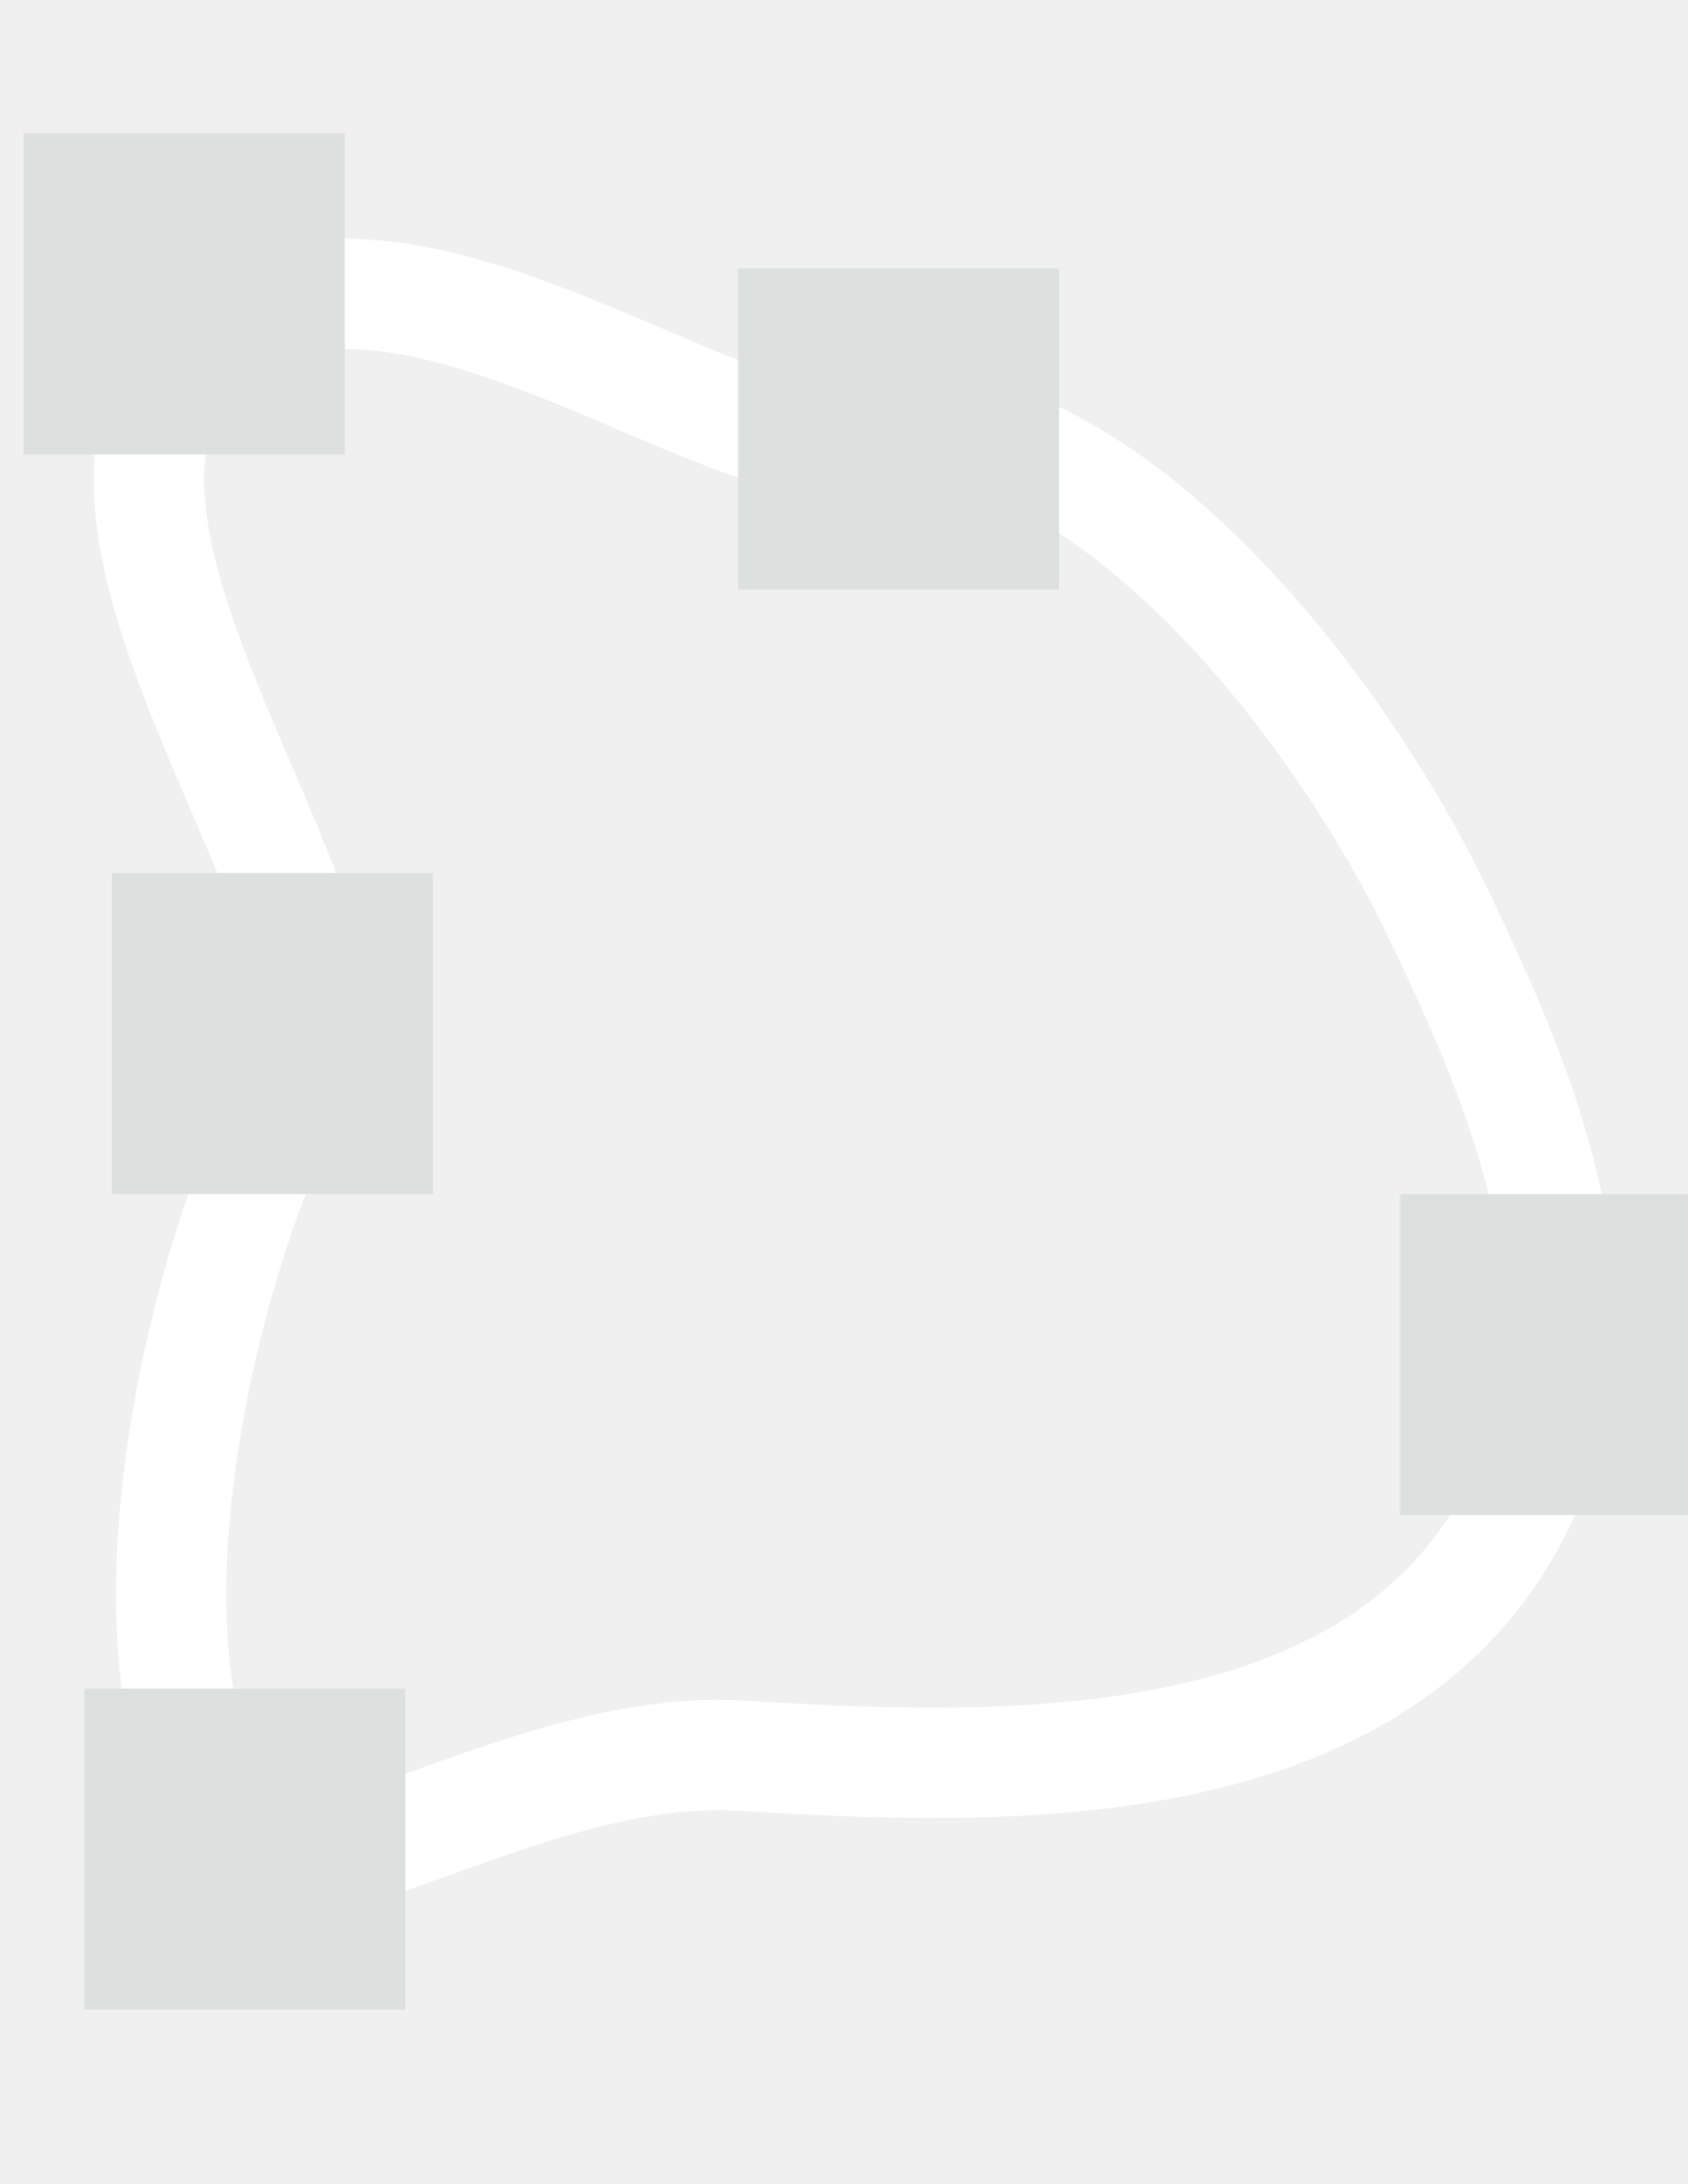
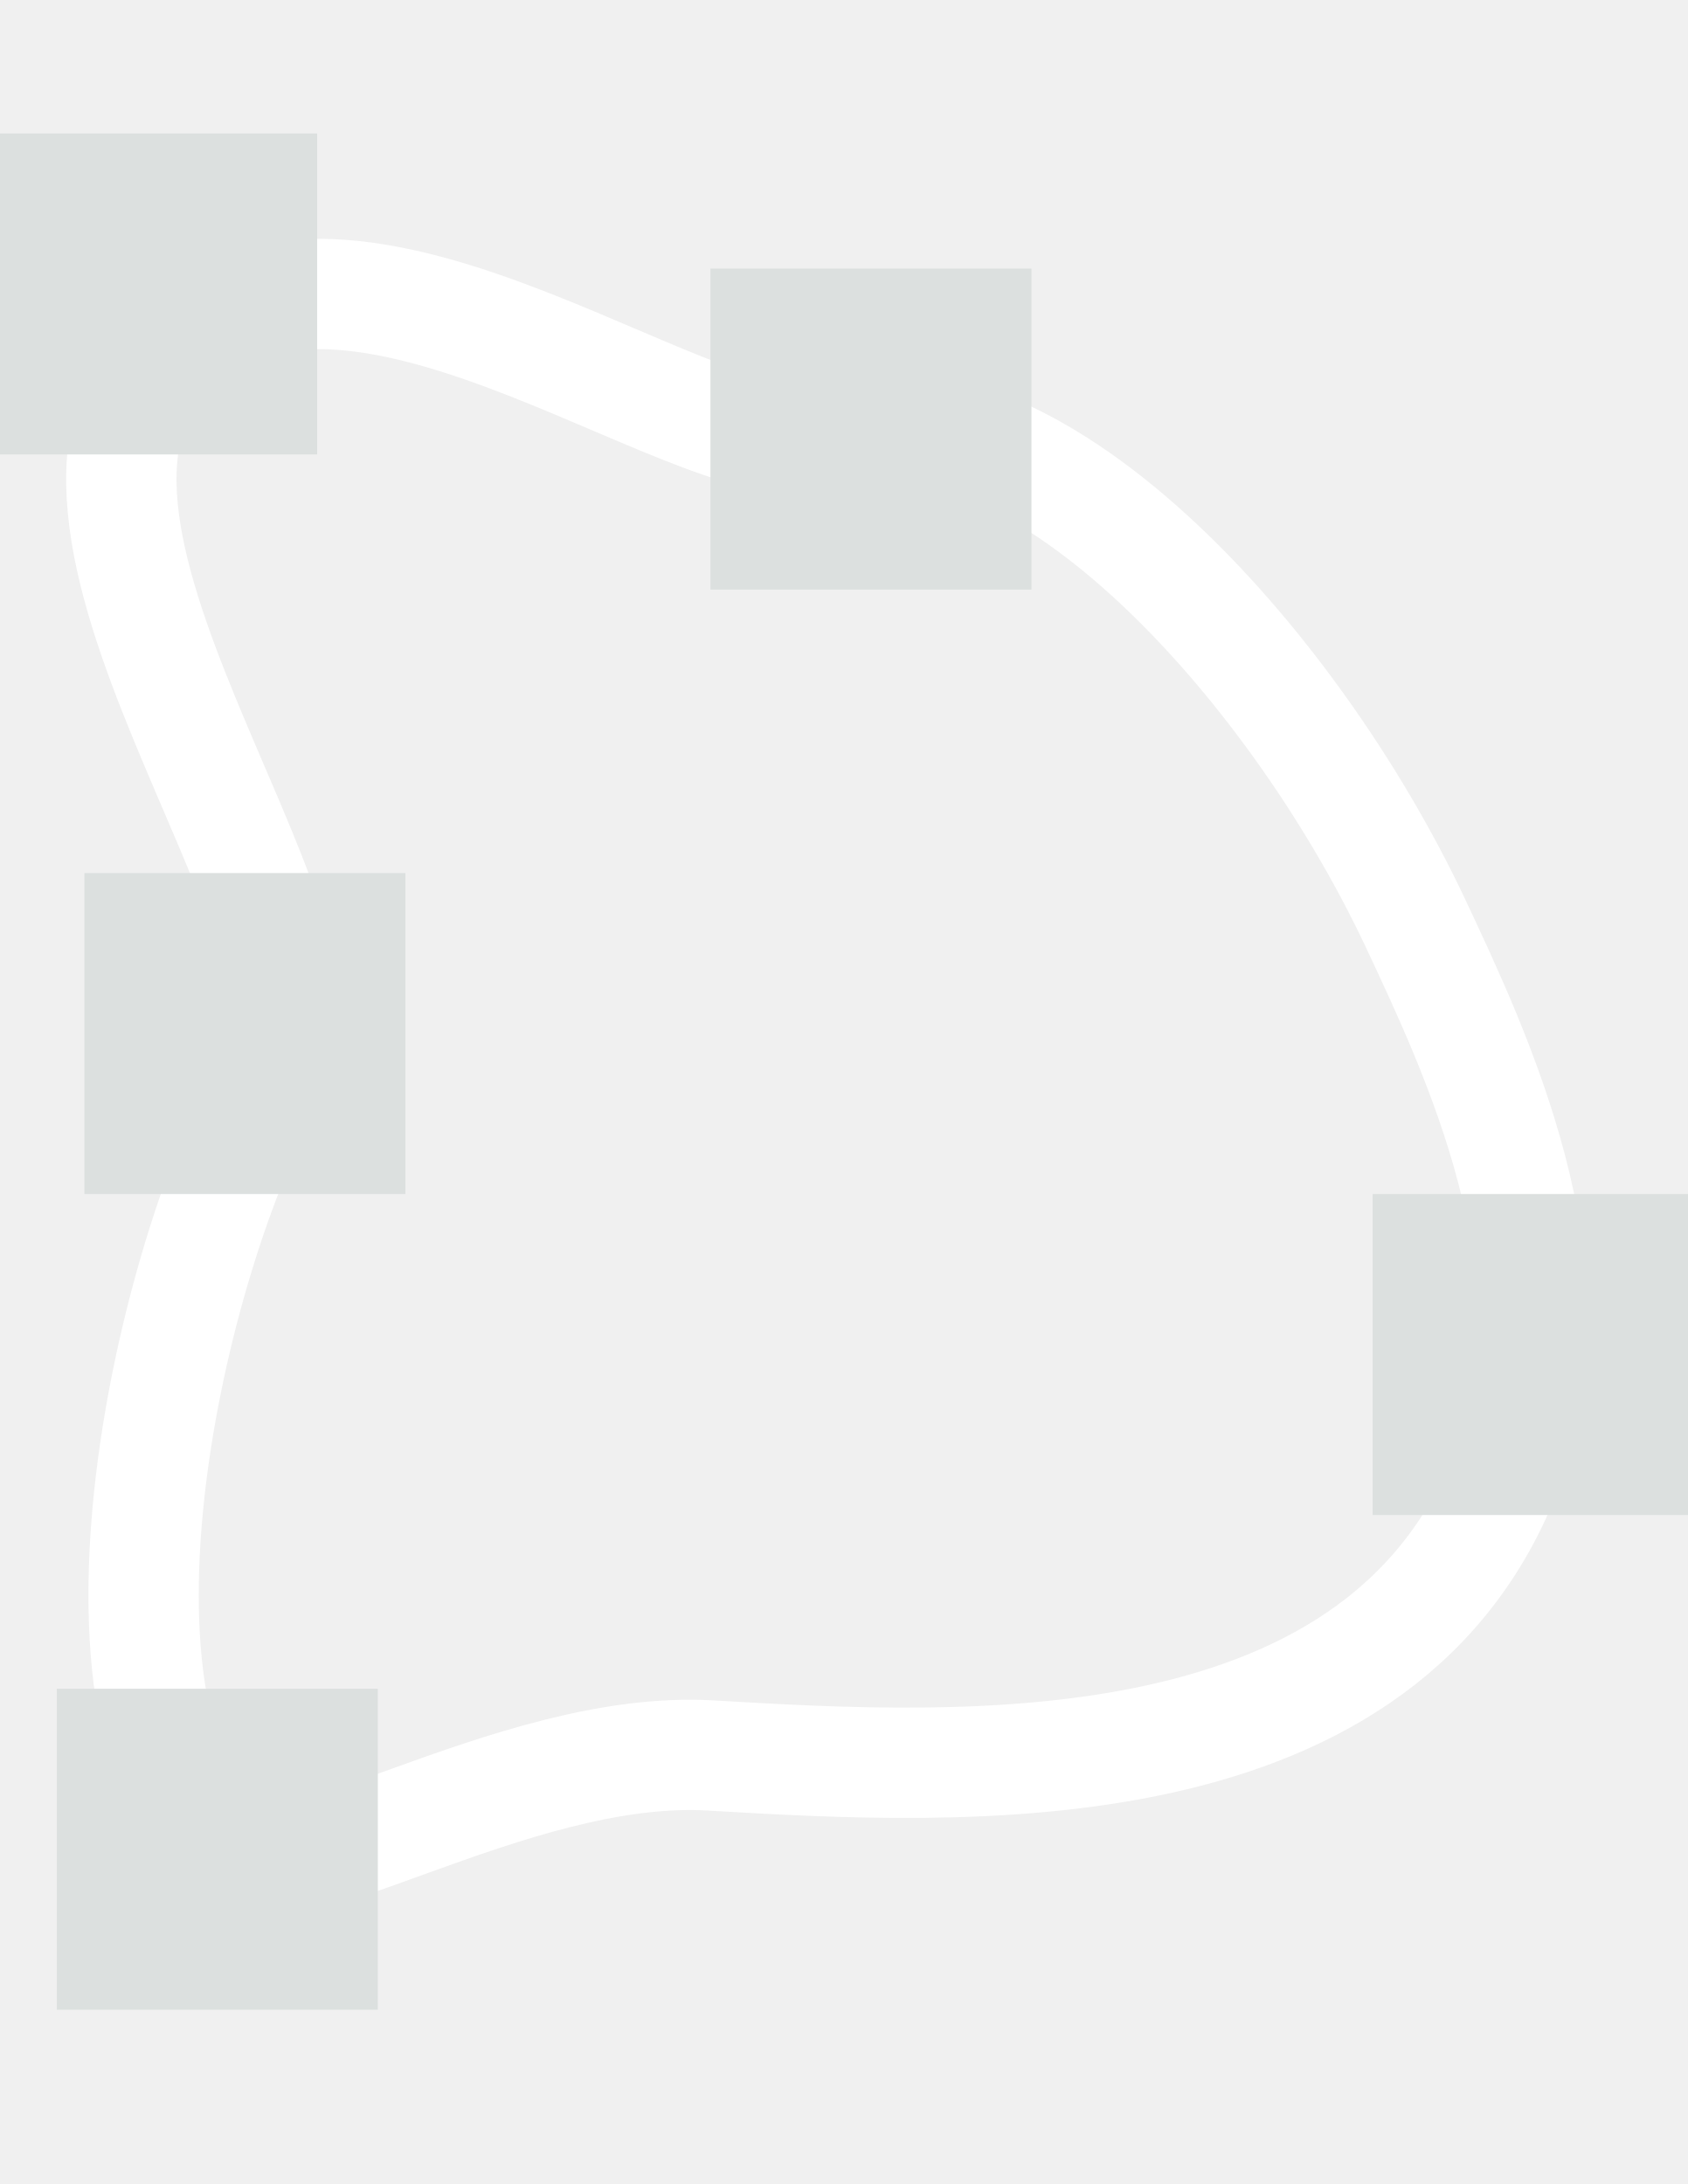
<svg xmlns="http://www.w3.org/2000/svg" version="1.1" id="Layer_1" x="0px" y="0px" viewBox="0 0 612 792" style="enable-background:new 0 0 612 792;" xml:space="preserve">
  <style type="text/css">
	.st0{fill:none;stroke:#FFFFFF;stroke-width:40;stroke-miterlimit:10;}
	.st1{fill:#DCE0DF;}
</style>
-   <path class="st0" d="M75,124c-71.43,61.71,64.55,214.09,35,264c-36.82,62.21-75.84,227.82-20,284  c19.81,19.93,104.86-39.58,177.58-35.36c90.88,5.27,246.78,14.67,290.3-107.88c24.35-68.56-12.19-146.14-34.71-193.96  c-44.91-95.37-140.67-200.95-213.57-176.61C266.85,172.46,142.01,66.11,75,124z" />
-   <rect x="267.58" y="97.37" class="st1" width="116.42" height="116.42" />
-   <rect x="8.58" y="48.39" class="st1" width="116.42" height="116.42" />
-   <rect x="40.58" y="316.58" class="st1" width="116.42" height="116.42" />
-   <rect x="30.58" y="612.37" class="st1" width="116.42" height="116.42" />
-   <rect x="507.72" y="433" class="st1" width="116.42" height="116.42" />
+   <path class="st0" d="M65,124c-71.4,61.7,64.6,214.1,35,264c-36.8,62.2-75.8,227.8-20,284c19.8,19.9,104.9-39.6,177.6-35.4  c90.9,5.3,246.8,14.7,290.3-107.9c24.3-68.6-12.2-146.1-34.7-194c-44.9-95.4-140.7-200.9-213.6-176.6C256.9,172.5,132,66.1,65,124z" />
+   <rect x="257.6" y="97.4" class="st1" width="116.4" height="116.4" />
+   <rect x="-1.4" y="48.4" class="st1" width="116.4" height="116.4" />
+   <rect x="30.6" y="316.6" class="st1" width="116.4" height="116.4" />
+   <rect x="20.6" y="612.4" class="st1" width="116.4" height="116.4" />
+   <rect x="497.7" y="433" class="st1" width="116.4" height="116.4" />
</svg>
